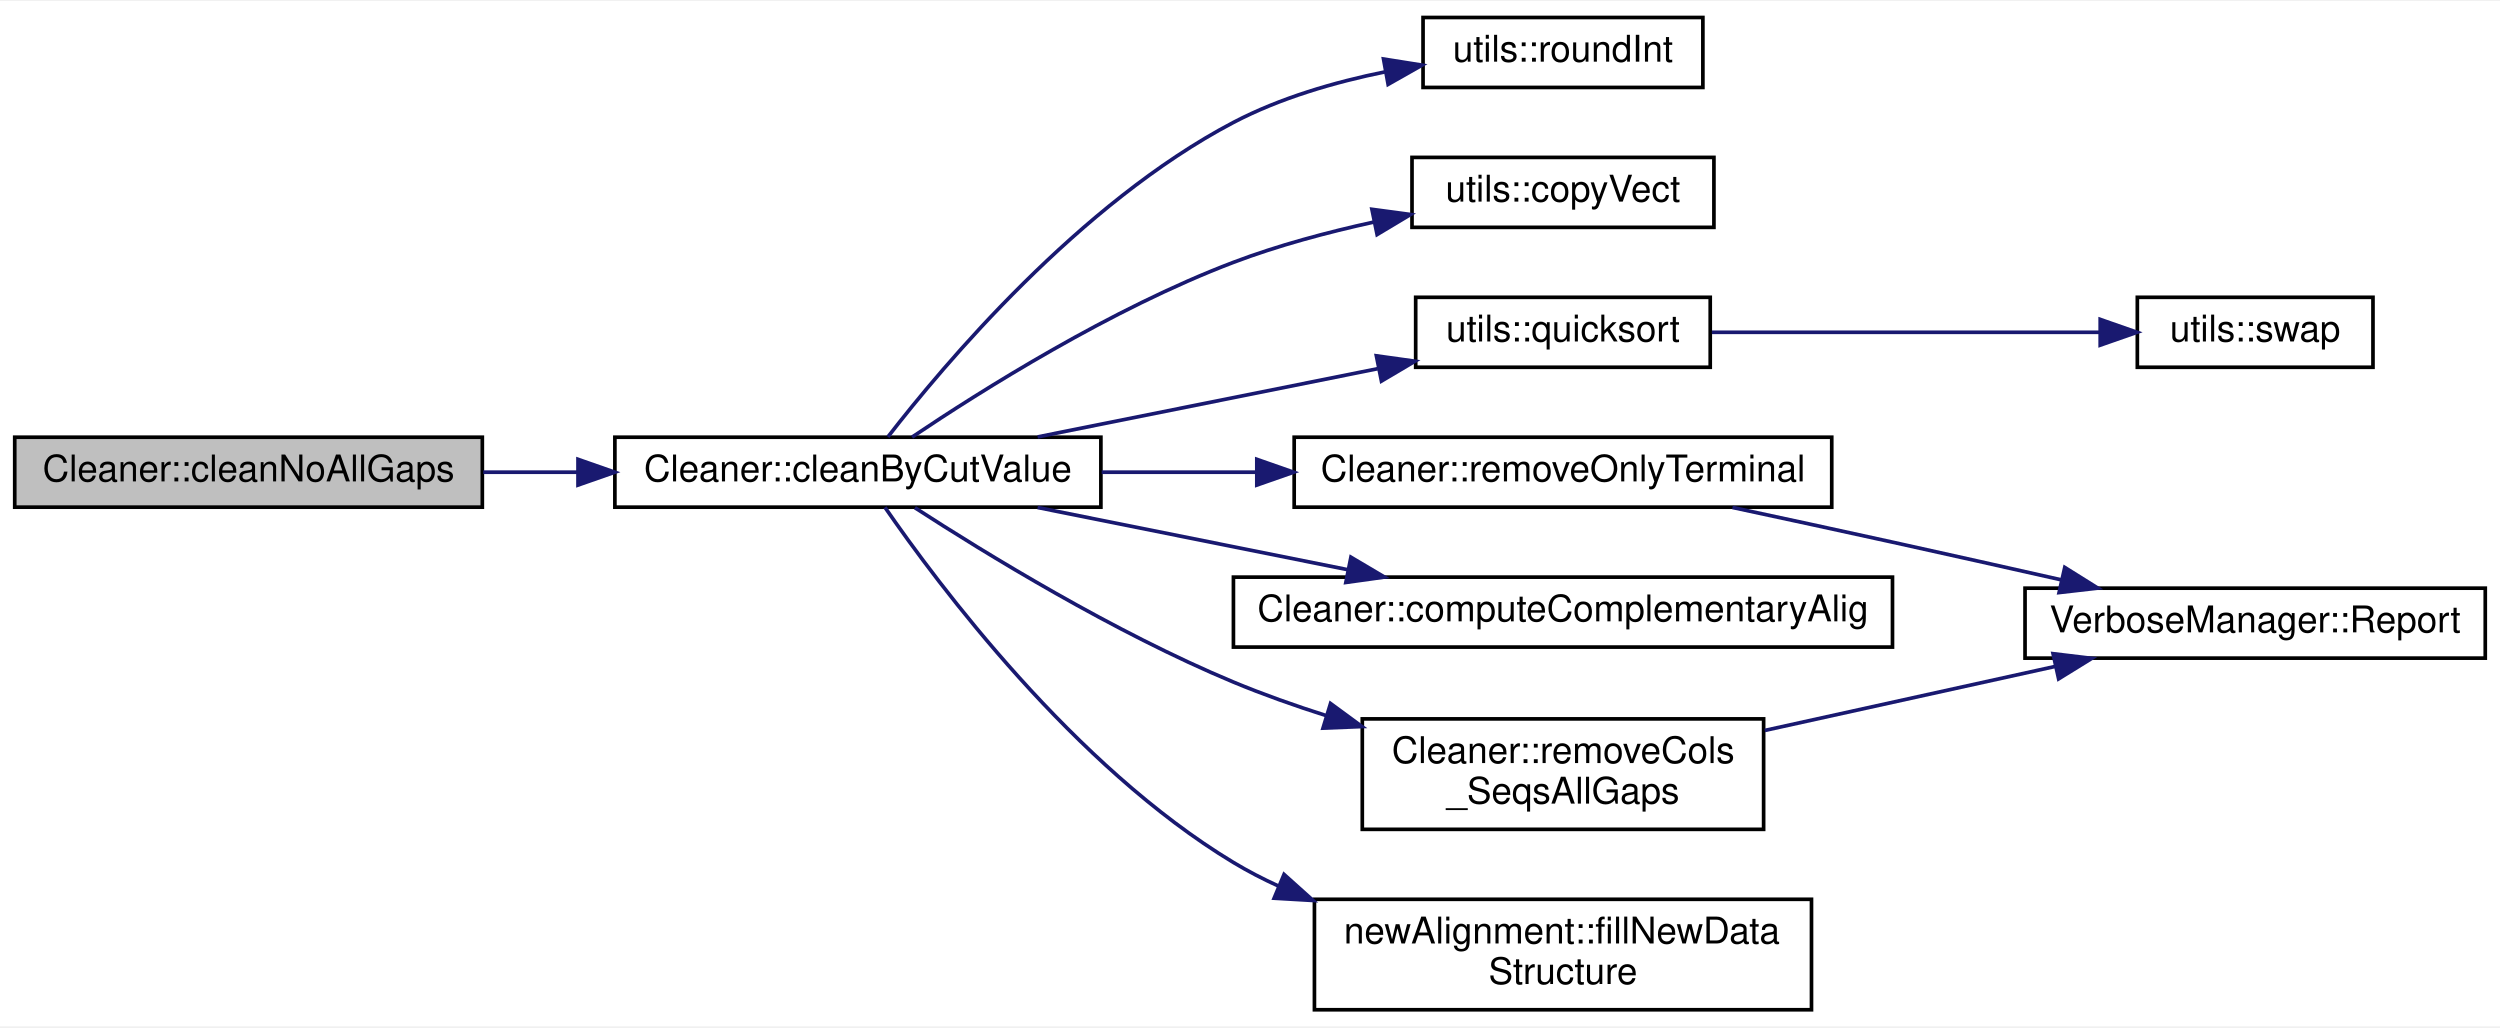
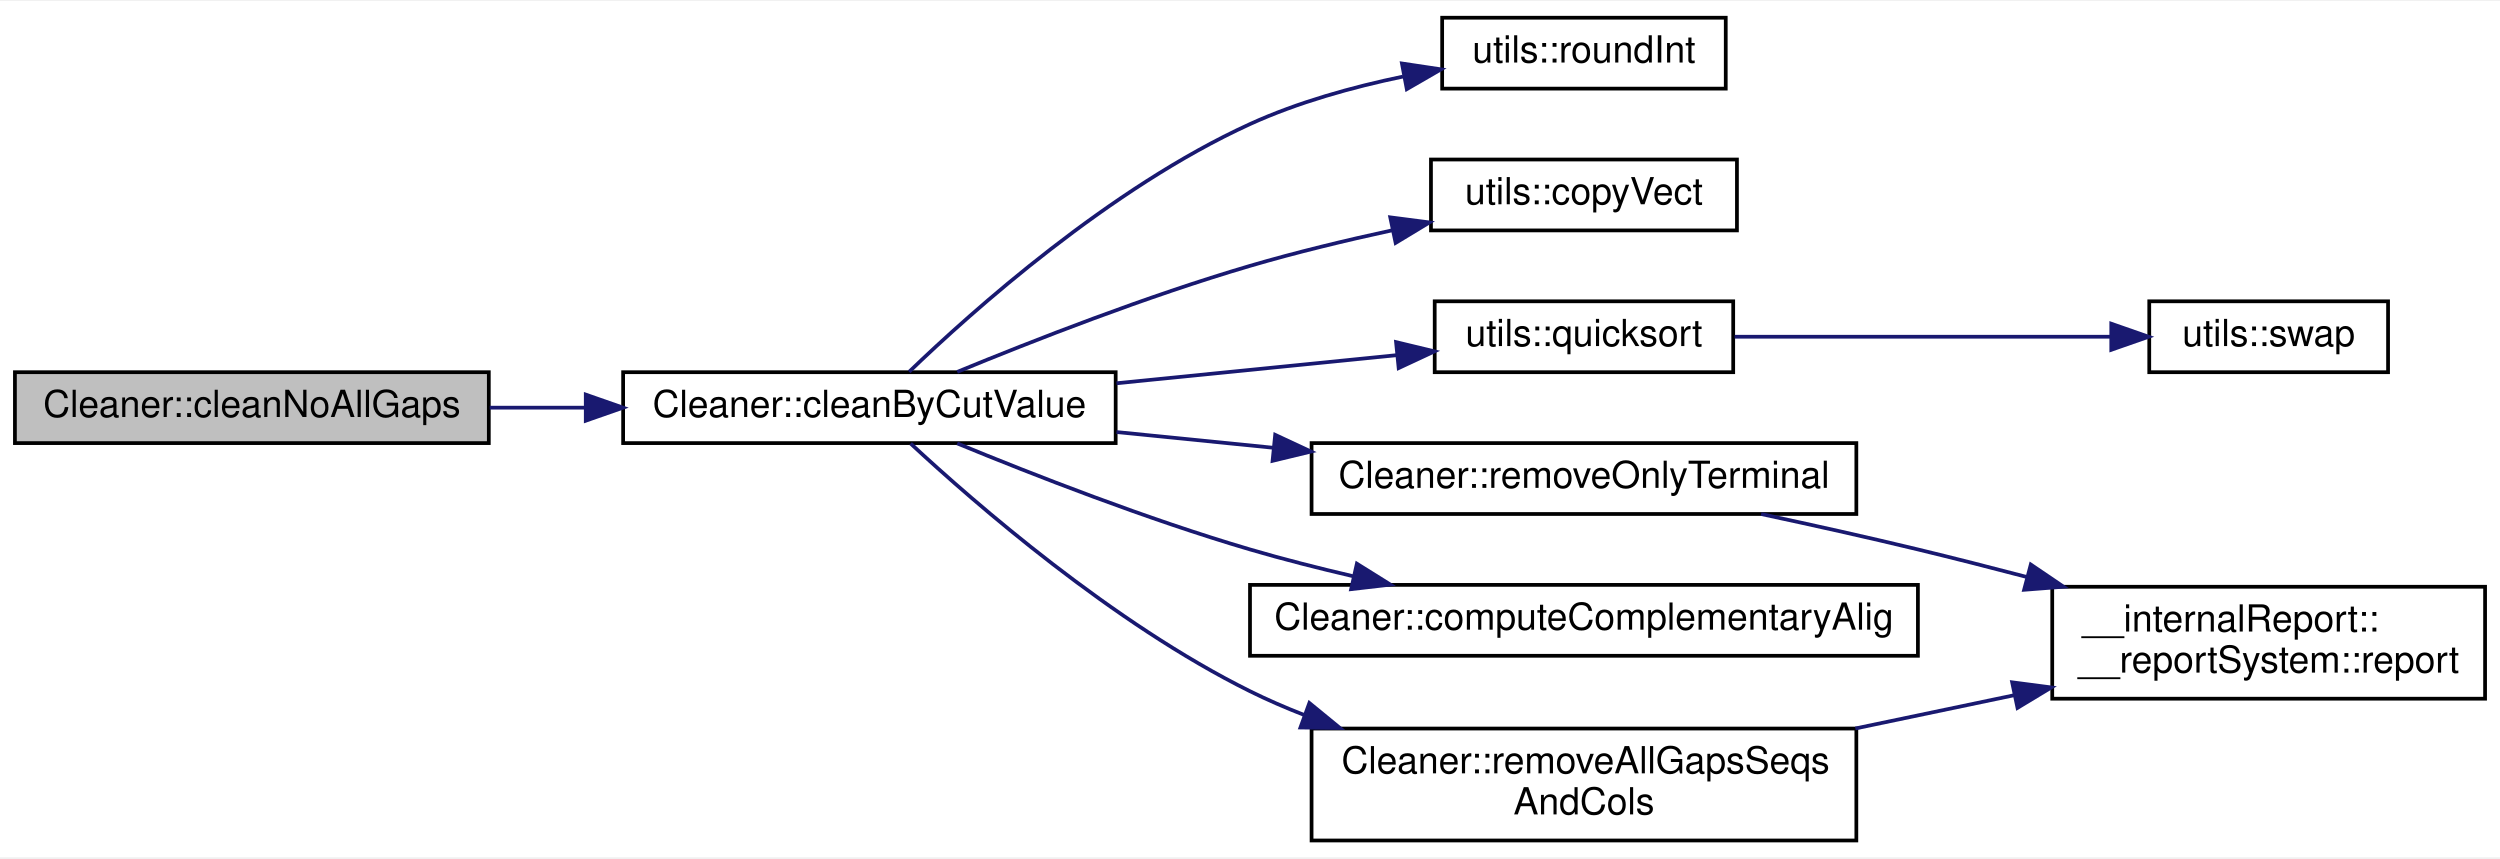
- <svg xmlns="http://www.w3.org/2000/svg" xmlns:xlink="http://www.w3.org/1999/xlink" width="679pt" height="279pt" viewBox="0.00 0.00 679.00 278.50">
-   <g id="graph0" class="graph" transform="scale(1 1) rotate(0) translate(4 274.5)">
-     <polygon fill="white" stroke="none" points="-4,4 -4,-274.5 675,-274.5 675,4 -4,4" />
+ <svg xmlns="http://www.w3.org/2000/svg" xmlns:xlink="http://www.w3.org/1999/xlink" width="670pt" height="230pt" viewBox="0.00 0.00 670.00 229.50">
+   <g id="graph0" class="graph" transform="scale(1 1) rotate(0) translate(4 225.5)">
+     <polygon fill="white" stroke="none" points="-4,4 -4,-225.5 666,-225.5 666,4 -4,4" />
    <g id="node1" class="node">
-       <polygon fill="#bfbfbf" stroke="black" points="0,-137 0,-156 127,-156 127,-137 0,-137" />
-       <text text-anchor="middle" x="63.5" y="-144" font-family="Helvetica,sans-Serif" font-size="10.00">Cleaner::cleanNoAllGaps</text>
+       <polygon fill="#bfbfbf" stroke="black" points="0,-107 0,-126 127,-126 127,-107 0,-107" />
+       <text text-anchor="middle" x="63.5" y="-114" font-family="Helvetica,sans-Serif" font-size="10.00">Cleaner::cleanNoAllGaps</text>
    </g>
    <g id="node2" class="node">
      <g id="a_node2">
        <a xlink:href="class_cleaner.html#ad075f0ef730c8023cf8a0e35e7e1e53a" target="_top" xlink:title="Method to clean an alignment.  It removes sequences that overpass or equals a certain threshold...">
-           <polygon fill="white" stroke="black" points="163,-137 163,-156 295,-156 295,-137 163,-137" />
-           <text text-anchor="middle" x="229" y="-144" font-family="Helvetica,sans-Serif" font-size="10.00">Cleaner::cleanByCutValue</text>
+           <polygon fill="white" stroke="black" points="163,-107 163,-126 295,-126 295,-107 163,-107" />
+           <text text-anchor="middle" x="229" y="-114" font-family="Helvetica,sans-Serif" font-size="10.00">Cleaner::cleanByCutValue</text>
        </a>
      </g>
    </g>
    <g id="edge1" class="edge">
-       <path fill="none" stroke="midnightblue" d="M127.246,-146.5C135.66,-146.5 144.359,-146.5 152.958,-146.5" />
-       <polygon fill="midnightblue" stroke="midnightblue" points="152.984,-150 162.984,-146.5 152.984,-143 152.984,-150" />
+       <path fill="none" stroke="midnightblue" d="M127.246,-116.5C135.66,-116.5 144.359,-116.5 152.958,-116.5" />
+       <polygon fill="midnightblue" stroke="midnightblue" points="152.984,-120 162.984,-116.5 152.984,-113 152.984,-120" />
    </g>
    <g id="node3" class="node">
      <g id="a_node3">
        <a xlink:href="classutils.html#ad50731aeb3c8f79ed8372516210dfc9d" target="_top" xlink:title="Round double to integer method. ">
-           <polygon fill="white" stroke="black" points="382.5,-251 382.5,-270 458.5,-270 458.5,-251 382.5,-251" />
-           <text text-anchor="middle" x="420.5" y="-258" font-family="Helvetica,sans-Serif" font-size="10.00">utils::roundInt</text>
+           <polygon fill="white" stroke="black" points="382.5,-202 382.5,-221 458.5,-221 458.5,-202 382.5,-202" />
+           <text text-anchor="middle" x="420.5" y="-209" font-family="Helvetica,sans-Serif" font-size="10.00">utils::roundInt</text>
        </a>
      </g>
    </g>
    <g id="edge2" class="edge">
-       <path fill="none" stroke="midnightblue" d="M237.158,-156.097C252.21,-175.538 289.218,-219.581 331,-241.5 343.654,-248.138 358.484,-252.458 372.348,-255.268" />
-       <polygon fill="midnightblue" stroke="midnightblue" points="371.763,-258.719 382.227,-257.06 373.012,-251.832 371.763,-258.719" />
+       <path fill="none" stroke="midnightblue" d="M239.649,-126.111C256.593,-142.41 293.471,-175.366 331,-192.5 343.759,-198.325 358.378,-202.398 372.009,-205.232" />
+       <polygon fill="midnightblue" stroke="midnightblue" points="371.717,-208.739 382.194,-207.166 373.023,-201.862 371.717,-208.739" />
    </g>
    <g id="node4" class="node">
      <g id="a_node4">
        <a xlink:href="classutils.html#a42f272221edf7752ffda49e4212ef653" target="_top" xlink:title="Integer vector copying. ">
-           <polygon fill="white" stroke="black" points="379.5,-213 379.5,-232 461.5,-232 461.5,-213 379.5,-213" />
-           <text text-anchor="middle" x="420.5" y="-220" font-family="Helvetica,sans-Serif" font-size="10.00">utils::copyVect</text>
+           <polygon fill="white" stroke="black" points="379.5,-164 379.5,-183 461.5,-183 461.5,-164 379.5,-164" />
+           <text text-anchor="middle" x="420.5" y="-171" font-family="Helvetica,sans-Serif" font-size="10.00">utils::copyVect</text>
        </a>
      </g>
    </g>
    <g id="edge3" class="edge">
-       <path fill="none" stroke="midnightblue" d="M243.719,-156.037C262.554,-168.702 297.868,-190.929 331,-203.5 343.057,-208.075 356.478,-211.669 369.15,-214.441" />
-       <polygon fill="midnightblue" stroke="midnightblue" points="368.611,-217.903 379.111,-216.491 370.022,-211.047 368.611,-217.903" />
+       <path fill="none" stroke="midnightblue" d="M252.537,-126.082C272.793,-134.427 303.498,-146.423 331,-154.5 343.254,-158.099 356.648,-161.328 369.222,-164.059" />
+       <polygon fill="midnightblue" stroke="midnightblue" points="368.586,-167.502 379.093,-166.14 370.03,-160.652 368.586,-167.502" />
    </g>
    <g id="node5" class="node">
      <g id="a_node5">
        <a xlink:href="classutils.html#a73f038c379c13d23e3220afaa14f9983" target="_top" xlink:title="Quicksort sorting method. ">
-           <polygon fill="white" stroke="black" points="380.5,-175 380.5,-194 460.5,-194 460.5,-175 380.5,-175" />
-           <text text-anchor="middle" x="420.5" y="-182" font-family="Helvetica,sans-Serif" font-size="10.00">utils::quicksort</text>
+           <polygon fill="white" stroke="black" points="380.5,-126 380.5,-145 460.5,-145 460.5,-126 380.5,-126" />
+           <text text-anchor="middle" x="420.5" y="-133" font-family="Helvetica,sans-Serif" font-size="10.00">utils::quicksort</text>
        </a>
      </g>
    </g>
    <g id="edge4" class="edge">
-       <path fill="none" stroke="midnightblue" d="M277.819,-156.089C306.04,-161.748 341.693,-168.898 370.173,-174.609" />
-       <polygon fill="midnightblue" stroke="midnightblue" points="369.822,-178.108 380.315,-176.642 371.198,-171.244 369.822,-178.108" />
+       <path fill="none" stroke="midnightblue" d="M295.215,-123.039C319.818,-125.506 347.374,-128.268 370.275,-130.564" />
+       <polygon fill="midnightblue" stroke="midnightblue" points="370.143,-134.069 380.442,-131.584 370.841,-127.104 370.143,-134.069" />
    </g>
    <g id="node7" class="node">
      <g id="a_node7">
        <a xlink:href="class_cleaner.html#a033da9ea63774f43f4c7aff04f23da81" target="_top" xlink:title="Method to detect right and left borders. Borders are the first column found with no gaps...">
-           <polygon fill="white" stroke="black" points="347.5,-137 347.5,-156 493.5,-156 493.5,-137 347.5,-137" />
-           <text text-anchor="middle" x="420.5" y="-144" font-family="Helvetica,sans-Serif" font-size="10.00">Cleaner::removeOnlyTerminal</text>
+           <polygon fill="white" stroke="black" points="347.5,-88 347.5,-107 493.5,-107 493.5,-88 347.5,-88" />
+           <text text-anchor="middle" x="420.5" y="-95" font-family="Helvetica,sans-Serif" font-size="10.00">Cleaner::removeOnlyTerminal</text>
        </a>
      </g>
    </g>
    <g id="edge6" class="edge">
-       <path fill="none" stroke="midnightblue" d="M295.215,-146.5C308.741,-146.5 323.159,-146.5 337.205,-146.5" />
-       <polygon fill="midnightblue" stroke="midnightblue" points="337.349,-150 347.349,-146.5 337.349,-143 337.349,-150" />
+       <path fill="none" stroke="midnightblue" d="M295.215,-109.961C308.741,-108.605 323.159,-107.16 337.205,-105.751" />
+       <polygon fill="midnightblue" stroke="midnightblue" points="337.748,-109.214 347.349,-104.734 337.05,-102.249 337.748,-109.214" />
    </g>
    <g id="node9" class="node">
      <g id="a_node9">
        <a xlink:href="class_cleaner.html#a24bd28e4191afc9471adff329bee1466" target="_top" xlink:title="Method for computing the complementary alignment. Complementary Alignment is an alignment containing ...">
-           <polygon fill="white" stroke="black" points="331,-99 331,-118 510,-118 510,-99 331,-99" />
-           <text text-anchor="middle" x="420.5" y="-106" font-family="Helvetica,sans-Serif" font-size="10.00">Cleaner::computeComplementaryAlig</text>
+           <polygon fill="white" stroke="black" points="331,-50 331,-69 510,-69 510,-50 331,-50" />
+           <text text-anchor="middle" x="420.5" y="-57" font-family="Helvetica,sans-Serif" font-size="10.00">Cleaner::computeComplementaryAlig</text>
        </a>
      </g>
    </g>
    <g id="edge8" class="edge">
-       <path fill="none" stroke="midnightblue" d="M277.819,-136.911C303.389,-131.784 335.059,-125.433 361.968,-120.037" />
-       <polygon fill="midnightblue" stroke="midnightblue" points="362.908,-123.418 372.025,-118.02 361.532,-116.555 362.908,-123.418" />
+       <path fill="none" stroke="midnightblue" d="M252.537,-106.918C272.793,-98.573 303.498,-86.578 331,-78.5 339.858,-75.898 349.312,-73.49 358.621,-71.324" />
+       <polygon fill="midnightblue" stroke="midnightblue" points="359.643,-74.681 368.63,-69.07 358.105,-67.852 359.643,-74.681" />
    </g>
    <g id="node10" class="node">
      <g id="a_node10">
-         <a xlink:href="class_cleaner.html#a2f7d85e29f23f880a7ad7e28863b36c3" target="_top" xlink:title="Method that identifies and removes columns and sequences composed only by gaps. ">
-           <polygon fill="white" stroke="black" points="366,-49.5 366,-79.5 475,-79.5 475,-49.5 366,-49.5" />
-           <text text-anchor="start" x="374" y="-67.5" font-family="Helvetica,sans-Serif" font-size="10.00">Cleaner::removeCols</text>
-           <text text-anchor="middle" x="420.5" y="-56.5" font-family="Helvetica,sans-Serif" font-size="10.00">_SeqsAllGaps</text>
+         <a xlink:href="class_cleaner.html#ada8ad076dd037f00ae3f4fd17762641f" target="_top" xlink:title="Method that identifies and removes columns and sequences composed only by gaps. ">
+           <polygon fill="white" stroke="black" points="347.5,-0.5 347.5,-30.5 493.5,-30.5 493.5,-0.5 347.5,-0.5" />
+           <text text-anchor="start" x="355.5" y="-18.5" font-family="Helvetica,sans-Serif" font-size="10.00">Cleaner::removeAllGapsSeqs</text>
+           <text text-anchor="middle" x="420.5" y="-7.5" font-family="Helvetica,sans-Serif" font-size="10.00">AndCols</text>
        </a>
      </g>
    </g>
    <g id="edge9" class="edge">
-       <path fill="none" stroke="midnightblue" d="M244.494,-136.847C263.621,-124.46 298.658,-102.967 331,-89.5 339.032,-86.156 347.654,-83.102 356.252,-80.368" />
-       <polygon fill="midnightblue" stroke="midnightblue" points="357.373,-83.685 365.915,-77.417 355.329,-76.99 357.373,-83.685" />
-     </g>
-     <g id="node11" class="node">
-       <g id="a_node11">
-         <a xlink:href="classnew_alignment.html#a3de39c62c08a265178f1fa7df76c3ab7" target="_top" xlink:title="Method that copies information of the alignment to the pointers given. ">
-           <polygon fill="white" stroke="black" points="353,-0.5 353,-30.5 488,-30.5 488,-0.5 353,-0.5" />
-           <text text-anchor="start" x="361" y="-18.5" font-family="Helvetica,sans-Serif" font-size="10.00">newAlignment::fillNewData</text>
-           <text text-anchor="middle" x="420.5" y="-7.5" font-family="Helvetica,sans-Serif" font-size="10.00">Structure</text>
-         </a>
-       </g>
-     </g>
-     <g id="edge11" class="edge">
-       <path fill="none" stroke="midnightblue" d="M236.348,-136.959C250.677,-116.18 287.677,-66.612 331,-40.5 334.874,-38.165 338.974,-36.041 343.202,-34.109" />
-       <polygon fill="midnightblue" stroke="midnightblue" points="344.744,-37.259 352.628,-30.181 342.051,-30.797 344.744,-37.259" />
+       <path fill="none" stroke="midnightblue" d="M240.044,-106.885C257.288,-90.877 294.233,-58.725 331,-40.5 335.62,-38.21 340.483,-36.1 345.454,-34.16" />
+       <polygon fill="midnightblue" stroke="midnightblue" points="346.915,-37.353 355.111,-30.64 344.517,-30.777 346.915,-37.353" />
    </g>
    <g id="node6" class="node">
      <g id="a_node6">
        <a xlink:href="classutils.html#a3377ecde55631d1bbc4956e5923b7469" target="_top" xlink:title="Swapping elements method. ">
-           <polygon fill="white" stroke="black" points="576.5,-175 576.5,-194 640.5,-194 640.5,-175 576.5,-175" />
-           <text text-anchor="middle" x="608.5" y="-182" font-family="Helvetica,sans-Serif" font-size="10.00">utils::swap</text>
+           <polygon fill="white" stroke="black" points="572,-126 572,-145 636,-145 636,-126 572,-126" />
+           <text text-anchor="middle" x="604" y="-133" font-family="Helvetica,sans-Serif" font-size="10.00">utils::swap</text>
        </a>
      </g>
    </g>
    <g id="edge5" class="edge">
-       <path fill="none" stroke="midnightblue" d="M460.946,-184.5C491.892,-184.5 534.838,-184.5 566.241,-184.5" />
-       <polygon fill="midnightblue" stroke="midnightblue" points="566.414,-188 576.414,-184.5 566.414,-181 566.414,-188" />
+       <path fill="none" stroke="midnightblue" d="M460.883,-135.5C490.634,-135.5 531.367,-135.5 561.6,-135.5" />
+       <polygon fill="midnightblue" stroke="midnightblue" points="561.82,-139 571.82,-135.5 561.82,-132 561.82,-139" />
    </g>
    <g id="node8" class="node">
      <g id="a_node8">
-         <a xlink:href="class_verbose_manager.html#a261de87bbf9653cd729dca4e1fbeb2a3" target="_top" xlink:title="Method to report an Error. It will be displayed if VerboseManager::Level is equal or higher to Verbos...">
-           <polygon fill="white" stroke="black" points="546,-96 546,-115 671,-115 671,-96 546,-96" />
-           <text text-anchor="middle" x="608.5" y="-103" font-family="Helvetica,sans-Serif" font-size="10.00">VerboseManager::Report</text>
+         <a xlink:href="class____internal_report_1_1____report_system.html#a94ce85b97d7b6c3e5fbda0d30a35edd0" target="_top" xlink:title="Method to report an Error. It will be displayed if Level  is equal or higher to VerboseLevel::ERROR. ">
+           <polygon fill="white" stroke="black" points="546,-38.5 546,-68.5 662,-68.5 662,-38.5 546,-38.5" />
+           <text text-anchor="start" x="554" y="-56.5" font-family="Helvetica,sans-Serif" font-size="10.00">__internalReport::</text>
+           <text text-anchor="middle" x="604" y="-45.5" font-family="Helvetica,sans-Serif" font-size="10.00">__reportSystem::report</text>
        </a>
      </g>
    </g>
    <g id="edge7" class="edge">
-       <path fill="none" stroke="midnightblue" d="M466.542,-136.925C480.48,-133.937 495.881,-130.609 510,-127.5 524.871,-124.226 541.003,-120.612 555.784,-117.275" />
-       <polygon fill="midnightblue" stroke="midnightblue" points="556.787,-120.636 565.769,-115.017 555.243,-113.809 556.787,-120.636" />
+       <path fill="none" stroke="midnightblue" d="M467.992,-87.986C481.566,-85.082 496.405,-81.784 510,-78.5 519.507,-76.203 529.526,-73.651 539.325,-71.079" />
+       <polygon fill="midnightblue" stroke="midnightblue" points="540.254,-74.454 549.025,-68.51 538.462,-67.687 540.254,-74.454" />
    </g>
    <g id="edge10" class="edge">
-       <path fill="none" stroke="midnightblue" d="M475.299,-76.359C500.099,-81.826 529.452,-88.296 554.192,-93.749" />
-       <polygon fill="midnightblue" stroke="midnightblue" points="553.612,-97.206 564.132,-95.94 555.119,-90.37 553.612,-97.206" />
+       <path fill="none" stroke="midnightblue" d="M493.234,-30.519C507.267,-33.457 521.935,-36.528 535.813,-39.433" />
+       <polygon fill="midnightblue" stroke="midnightblue" points="535.254,-42.892 545.759,-41.516 536.689,-36.041 535.254,-42.892" />
    </g>
  </g>
</svg>
